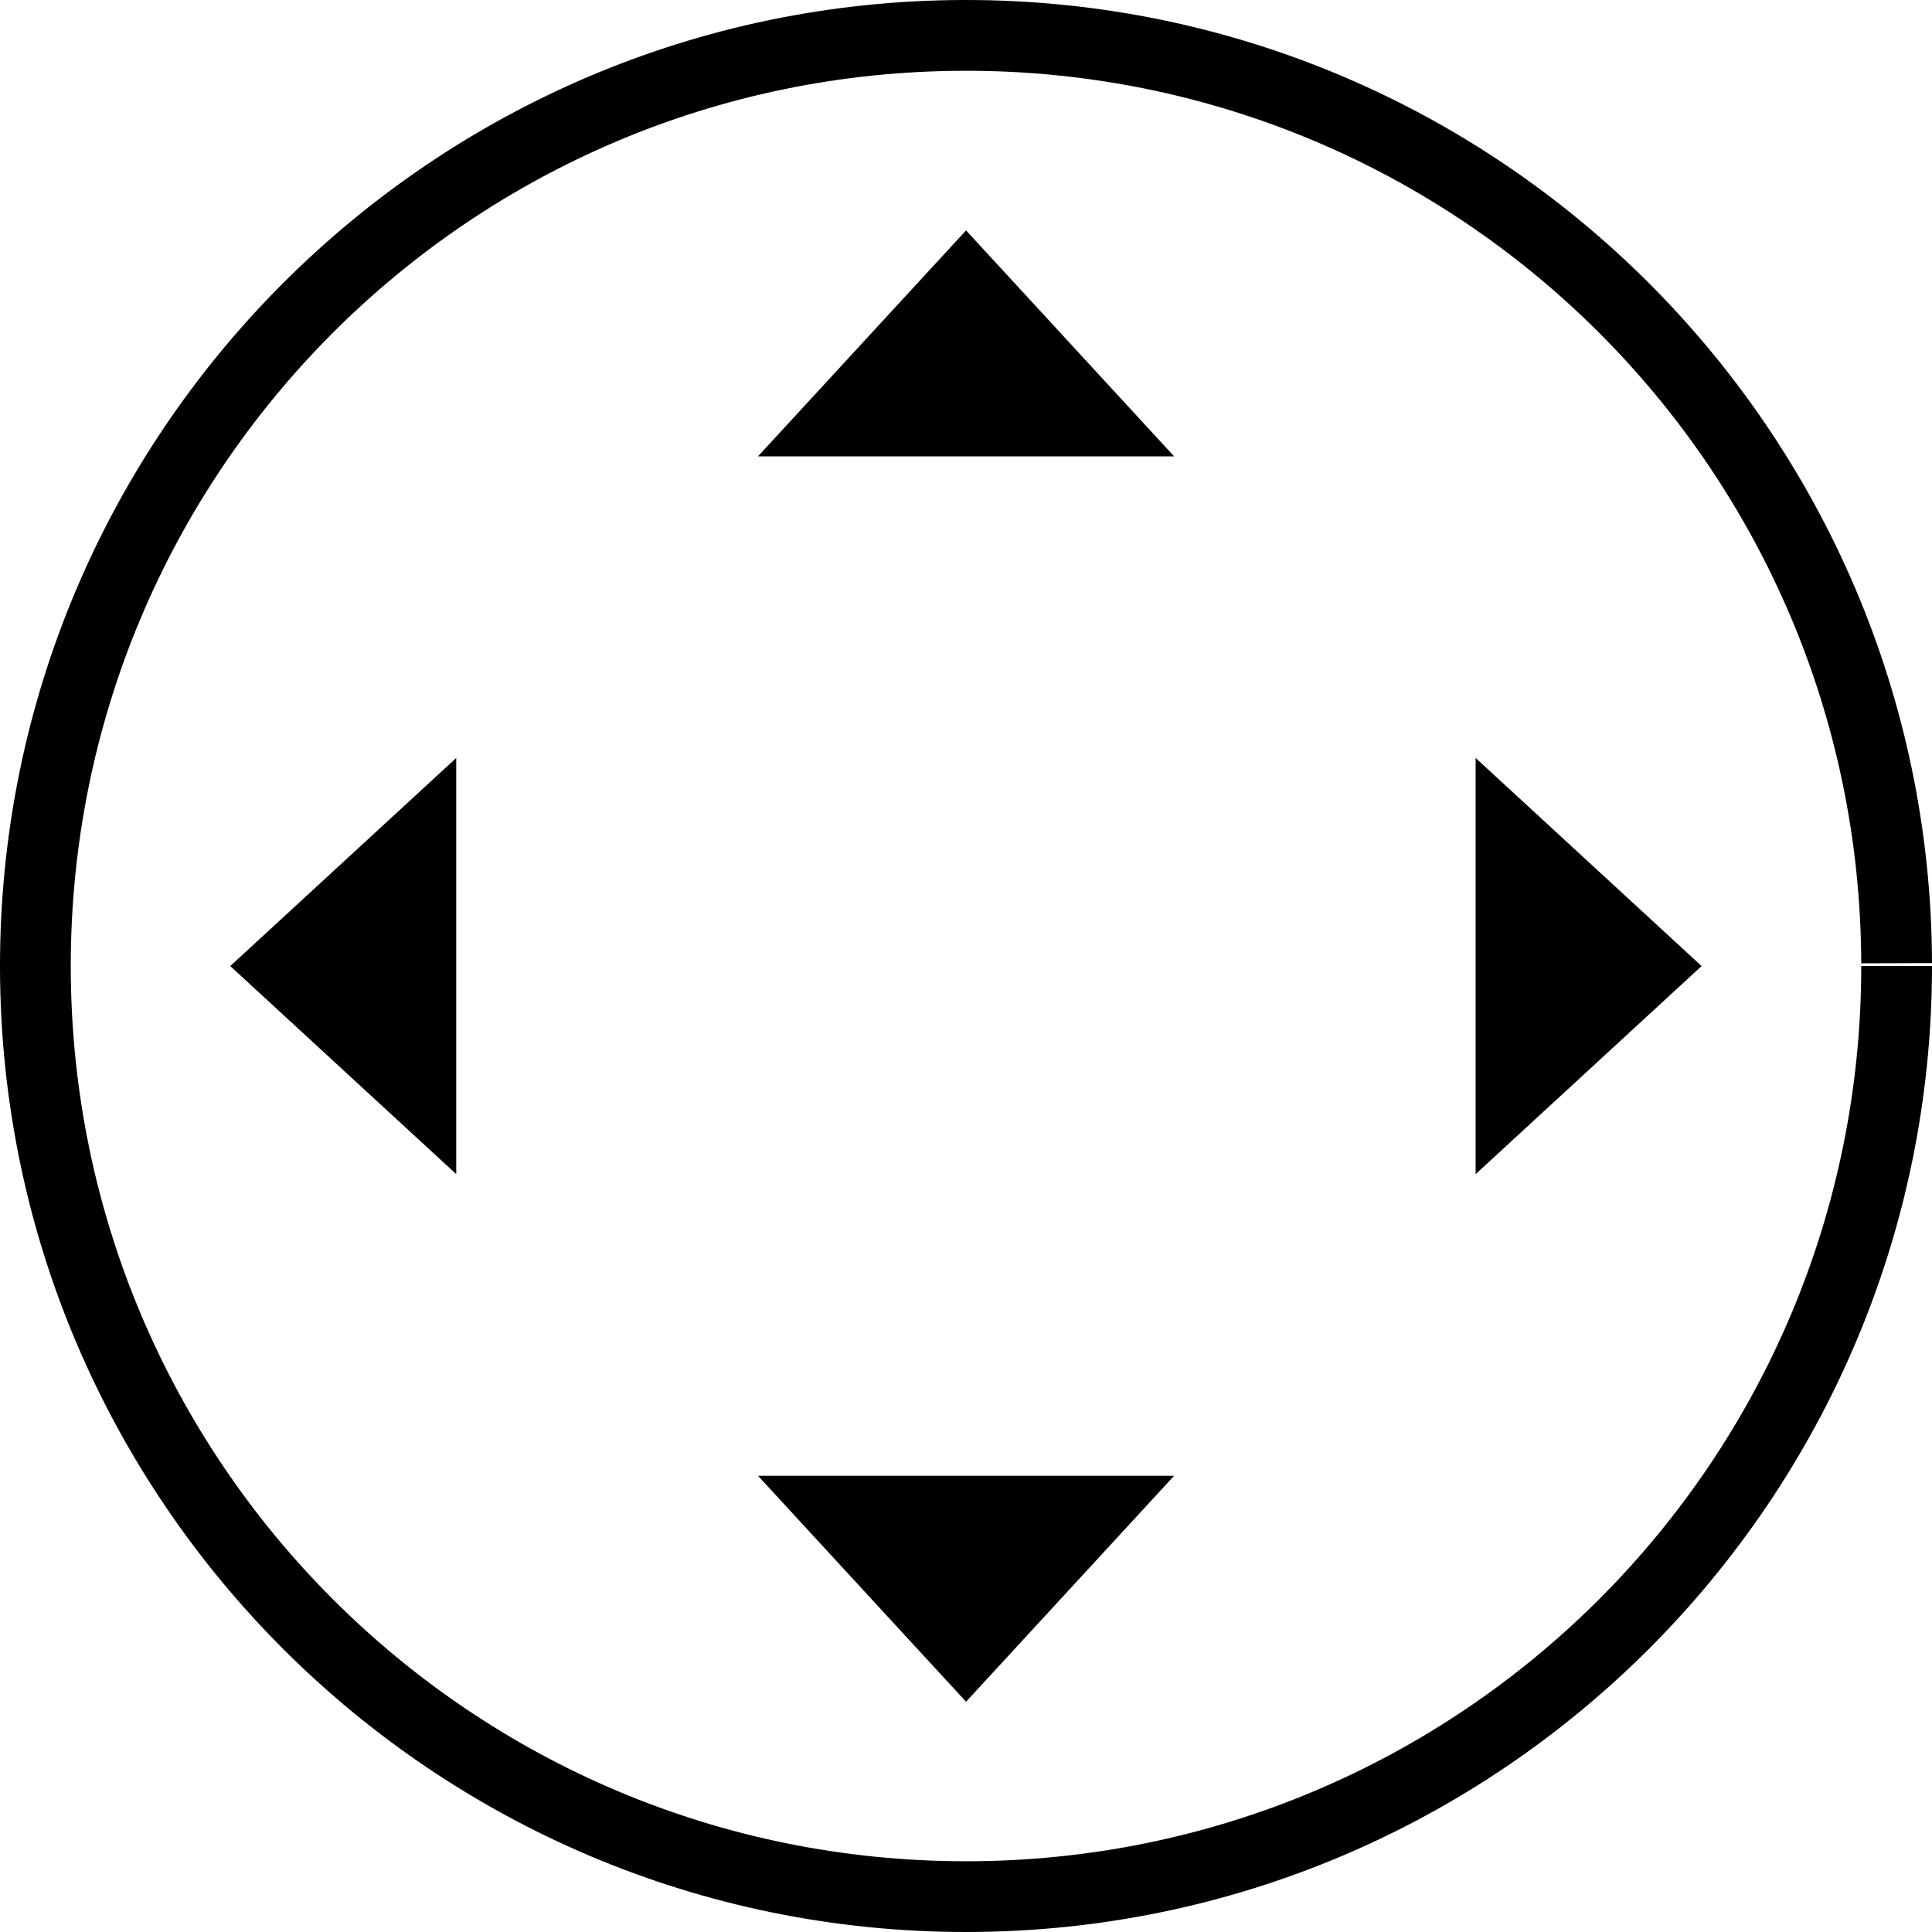
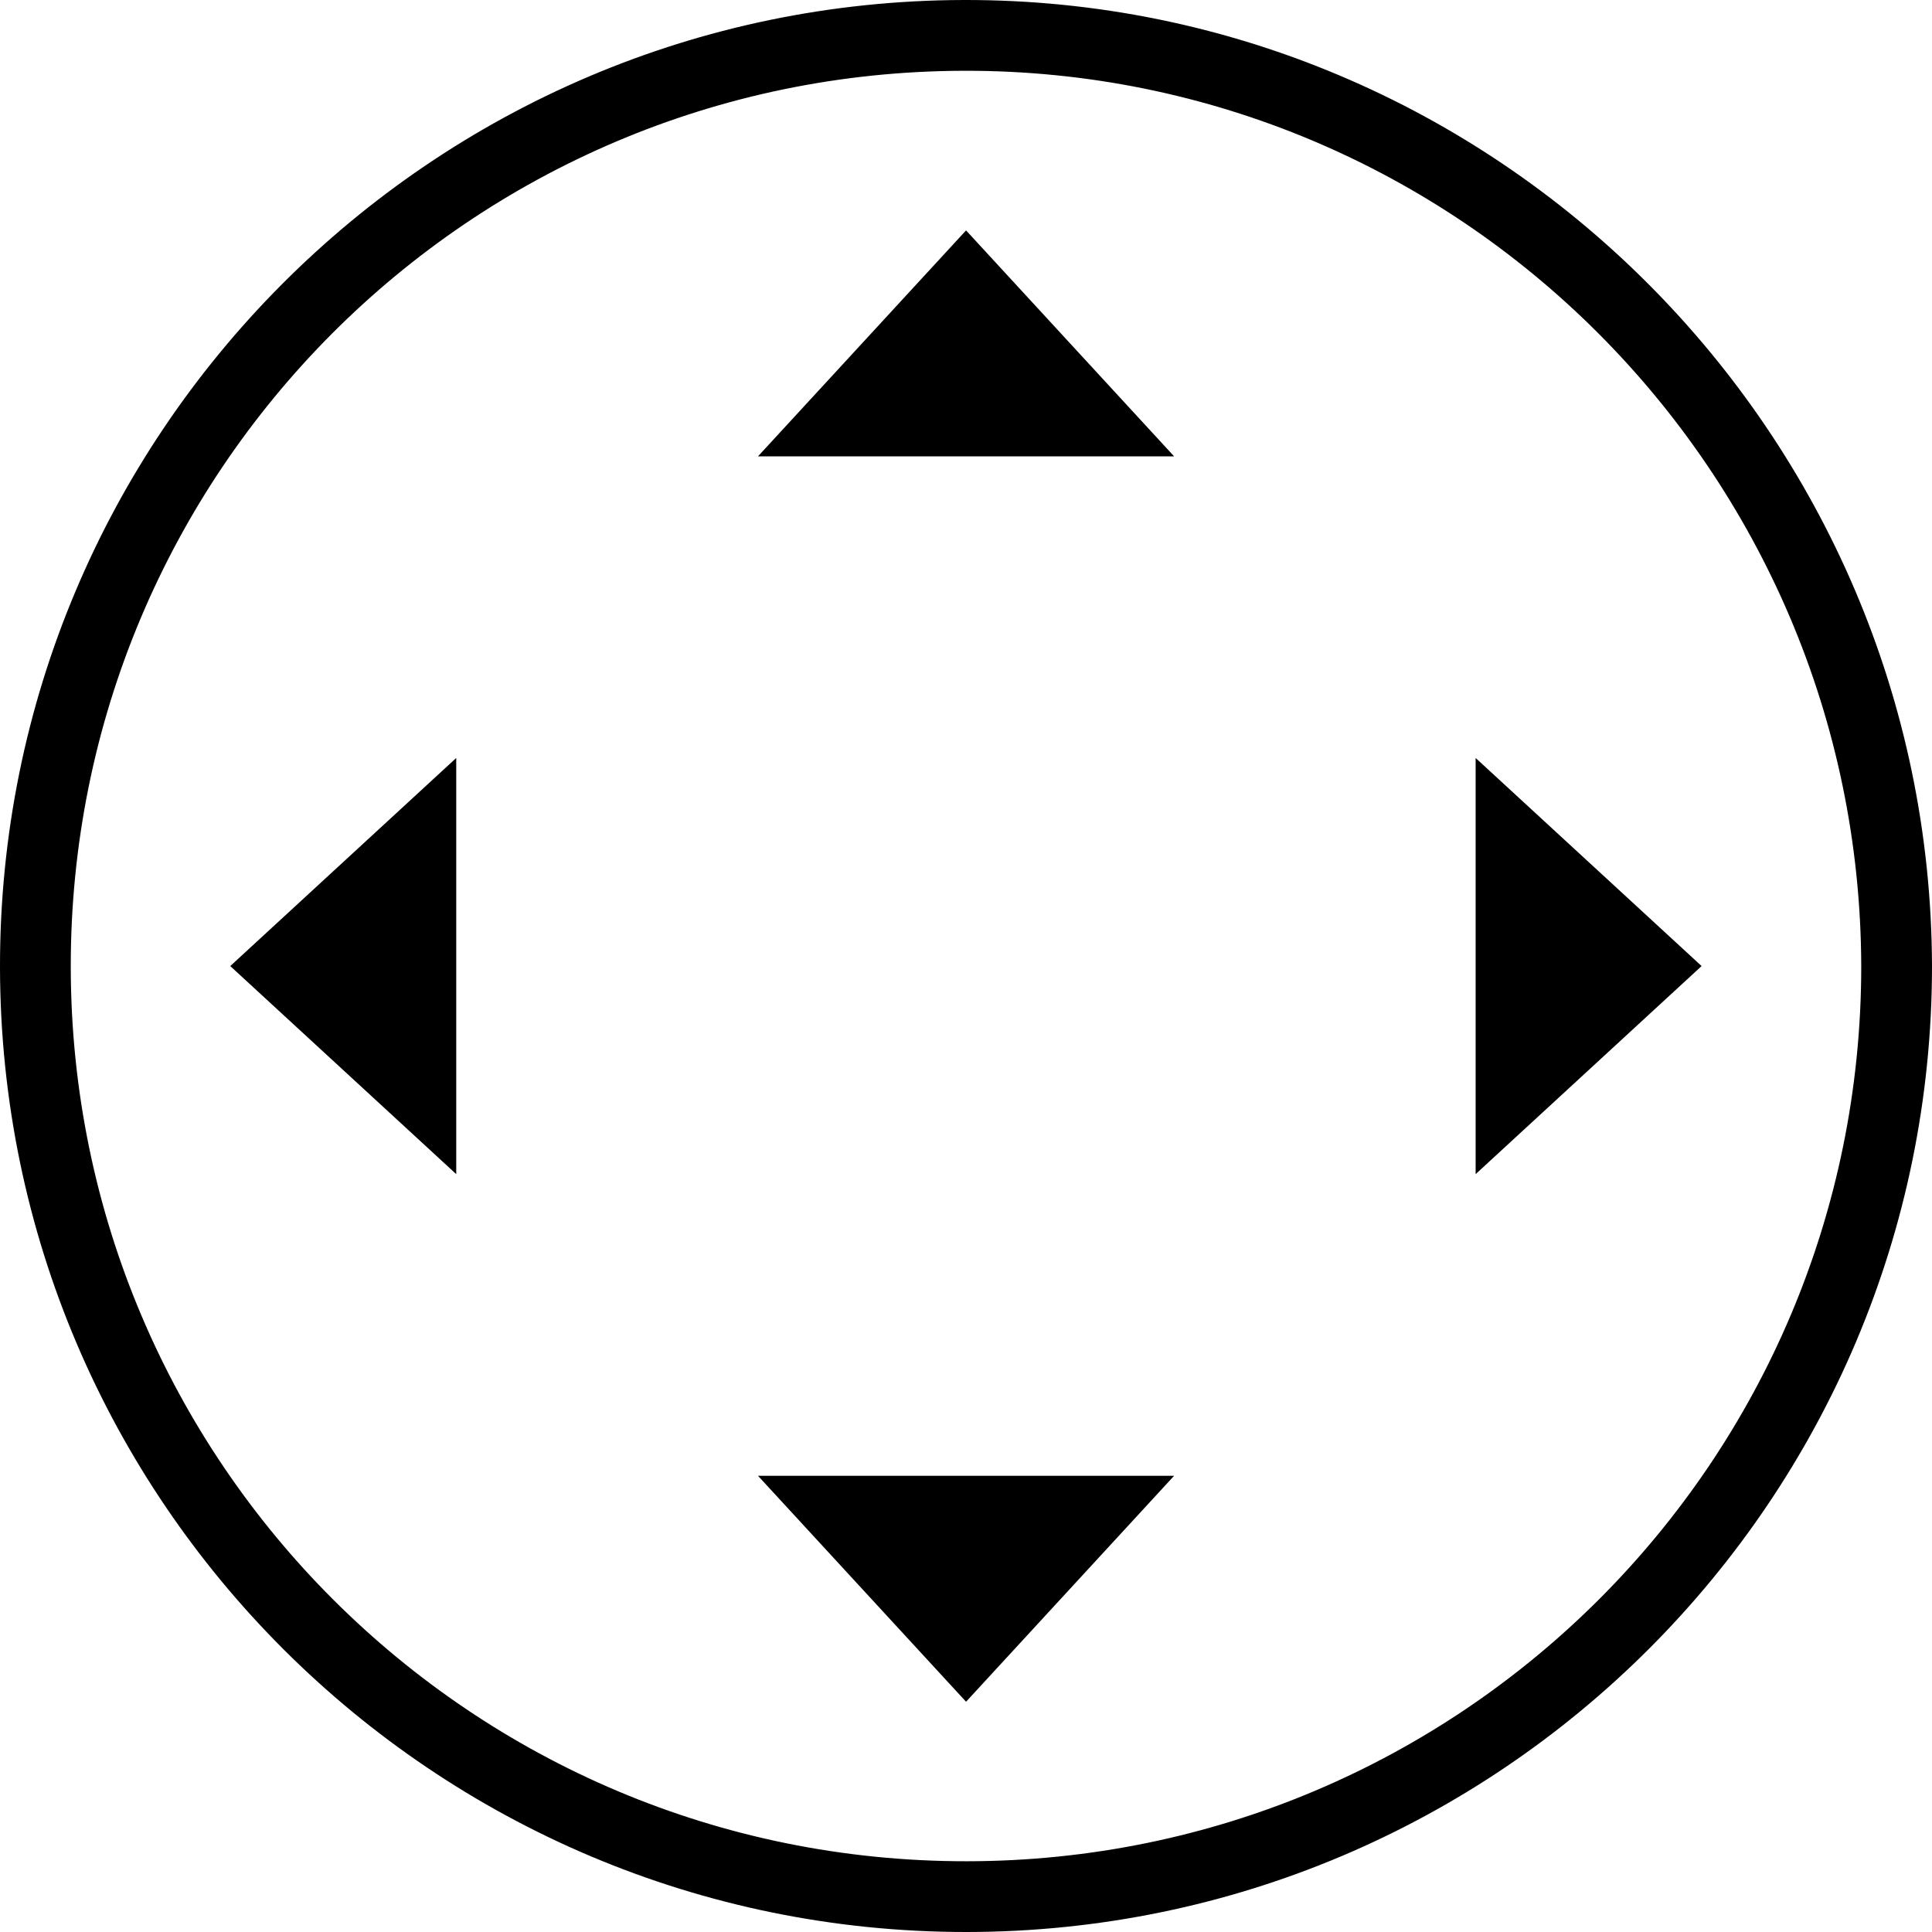
- <svg xmlns="http://www.w3.org/2000/svg" width="200mm" height="200mm" version="1.1" viewBox="0 0 708.66 708.66">
-   <g transform="translate(0 -343.7)" fill-rule="evenodd" shape-rendering="auto">
-     <path d="m353.53 343.7c-195.43 0.443-353.82 159.43-353.53 354.86 0.295 195.43 159.16 353.94 354.6 353.8 195.43-0.147 354.06-158.9 354.06-354.33h-25.954c0 181.41-146.71 328.24-328.13 328.38-181.41 0.137-328.35-146.47-328.62-327.88-0.274-181.41 146.22-328.46 327.63-328.87 181.41-0.411 328.57 145.97 329.12 327.38l25.954-0.079c-0.59-195.43-159.7-353.7-355.13-353.26z" color="#000000" color-rendering="auto" image-rendering="auto" solid-color="#000000" style="isolation:auto;mix-blend-mode:normal;text-decoration-color:#000000;text-decoration-line:none;text-decoration-style:solid;text-indent:0;text-transform:none;white-space:normal" />
-     <g transform="matrix(1.0382 0 0 1.0382 -13.524 -28.84)">
-       <path d="m427.85 520.07h-147.03l73.517-79.834 36.758 39.917z" color="#000000" color-rendering="auto" image-rendering="auto" solid-color="#000000" style="isolation:auto;mix-blend-mode:normal" />
-       <path d="m427.85 880.23h-147.03l73.517 79.834 36.758-39.917z" color="#000000" color-rendering="auto" image-rendering="auto" solid-color="#000000" style="isolation:auto;mix-blend-mode:normal" />
+ <svg xmlns="http://www.w3.org/2000/svg" width="200mm" height="200mm" version="1.1" viewBox="0 0 708.66 708.66" id="svg20">
+   <defs id="defs24" />
+   <g transform="translate(0 -343.7)" fill-rule="evenodd" shape-rendering="auto" id="g18">
+     <path d="M 353.53,343.7 C 158.1,344.143 -0.29,503.13 0,698.56 c 0.295,195.43 159.16,353.94 354.6,353.8 195.43,-0.147 354.06,-158.9 354.06,-354.33 h -25.954 c 0,181.41 -146.71,328.24 -328.13,328.38 -181.41,0.137 -328.35,-146.47 -328.62,-327.88 -0.274,-181.41 146.22,-328.46 327.63,-328.87 181.41,-0.411 328.57,146.96 329.12,328.37 H 708.66 C 708.07,502.6 548.96,343.261 353.53,343.701 Z" color="#000000" color-rendering="auto" image-rendering="auto" solid-color="#000000" style="text-indent:0;text-decoration-line:none;text-decoration-style:solid;text-decoration-color:#000000;text-transform:none;white-space:normal;isolation:auto;mix-blend-mode:normal" id="path4" />
+     <g transform="matrix(1.0382 0 0 1.0382 -13.524 -28.84)" id="g10">
+       <path d="m427.85 520.07h-147.03l73.517-79.834 36.758 39.917z" color="#000000" color-rendering="auto" image-rendering="auto" solid-color="#000000" style="isolation:auto;mix-blend-mode:normal" id="path6" />
+       <path d="m427.85 880.23h-147.03l73.517 79.834 36.758-39.917z" color="#000000" color-rendering="auto" image-rendering="auto" solid-color="#000000" style="isolation:auto;mix-blend-mode:normal" id="path8" />
    </g>
-     <g transform="matrix(0 1.0382 -1.0382 0 1081.2 330.18)">
-       <path d="m427.85 520.07h-147.03l73.517-79.834 36.758 39.917z" color="#000000" color-rendering="auto" image-rendering="auto" solid-color="#000000" style="isolation:auto;mix-blend-mode:normal" />
-       <path d="m427.85 880.23h-147.03l73.517 79.834 36.758-39.917z" color="#000000" color-rendering="auto" image-rendering="auto" solid-color="#000000" style="isolation:auto;mix-blend-mode:normal" />
+     <g transform="matrix(0 1.0382 -1.0382 0 1081.2 330.18)" id="g16">
+       <path d="m427.85 520.07h-147.03l73.517-79.834 36.758 39.917z" color="#000000" color-rendering="auto" image-rendering="auto" solid-color="#000000" style="isolation:auto;mix-blend-mode:normal" id="path12" />
+       <path d="m427.85 880.23h-147.03l73.517 79.834 36.758-39.917z" color="#000000" color-rendering="auto" image-rendering="auto" solid-color="#000000" style="isolation:auto;mix-blend-mode:normal" id="path14" />
    </g>
  </g>
</svg>
